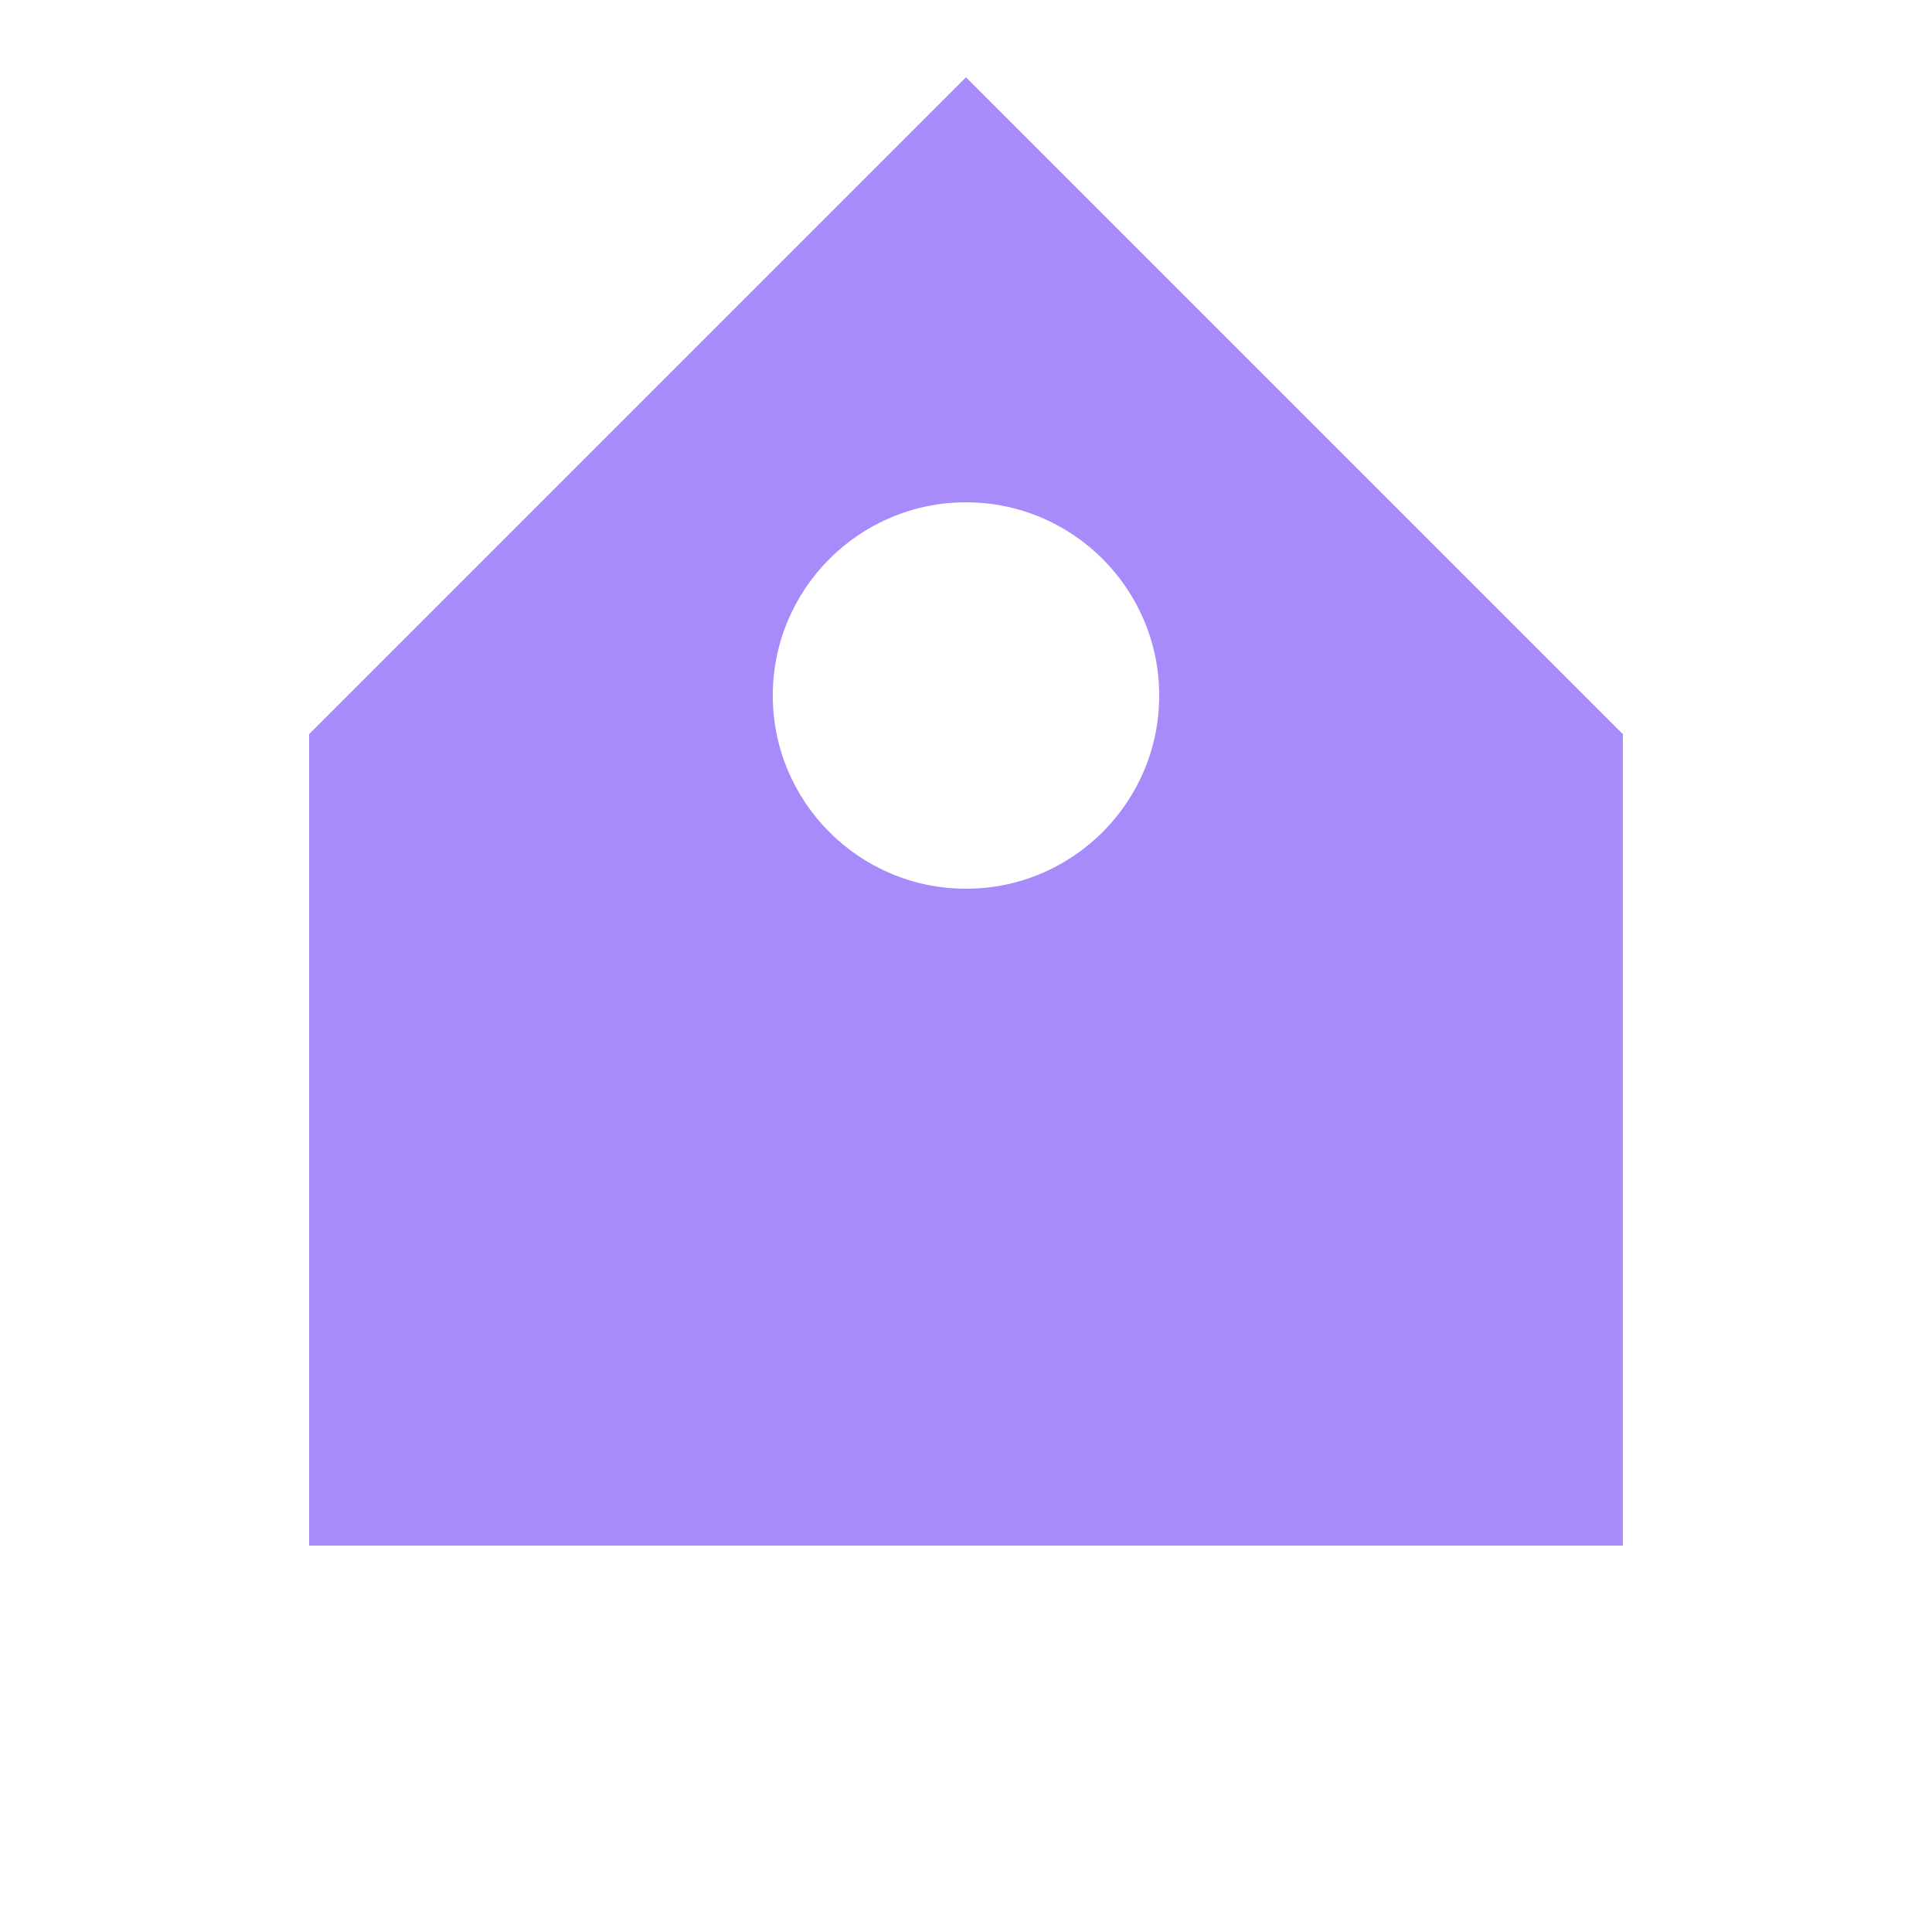
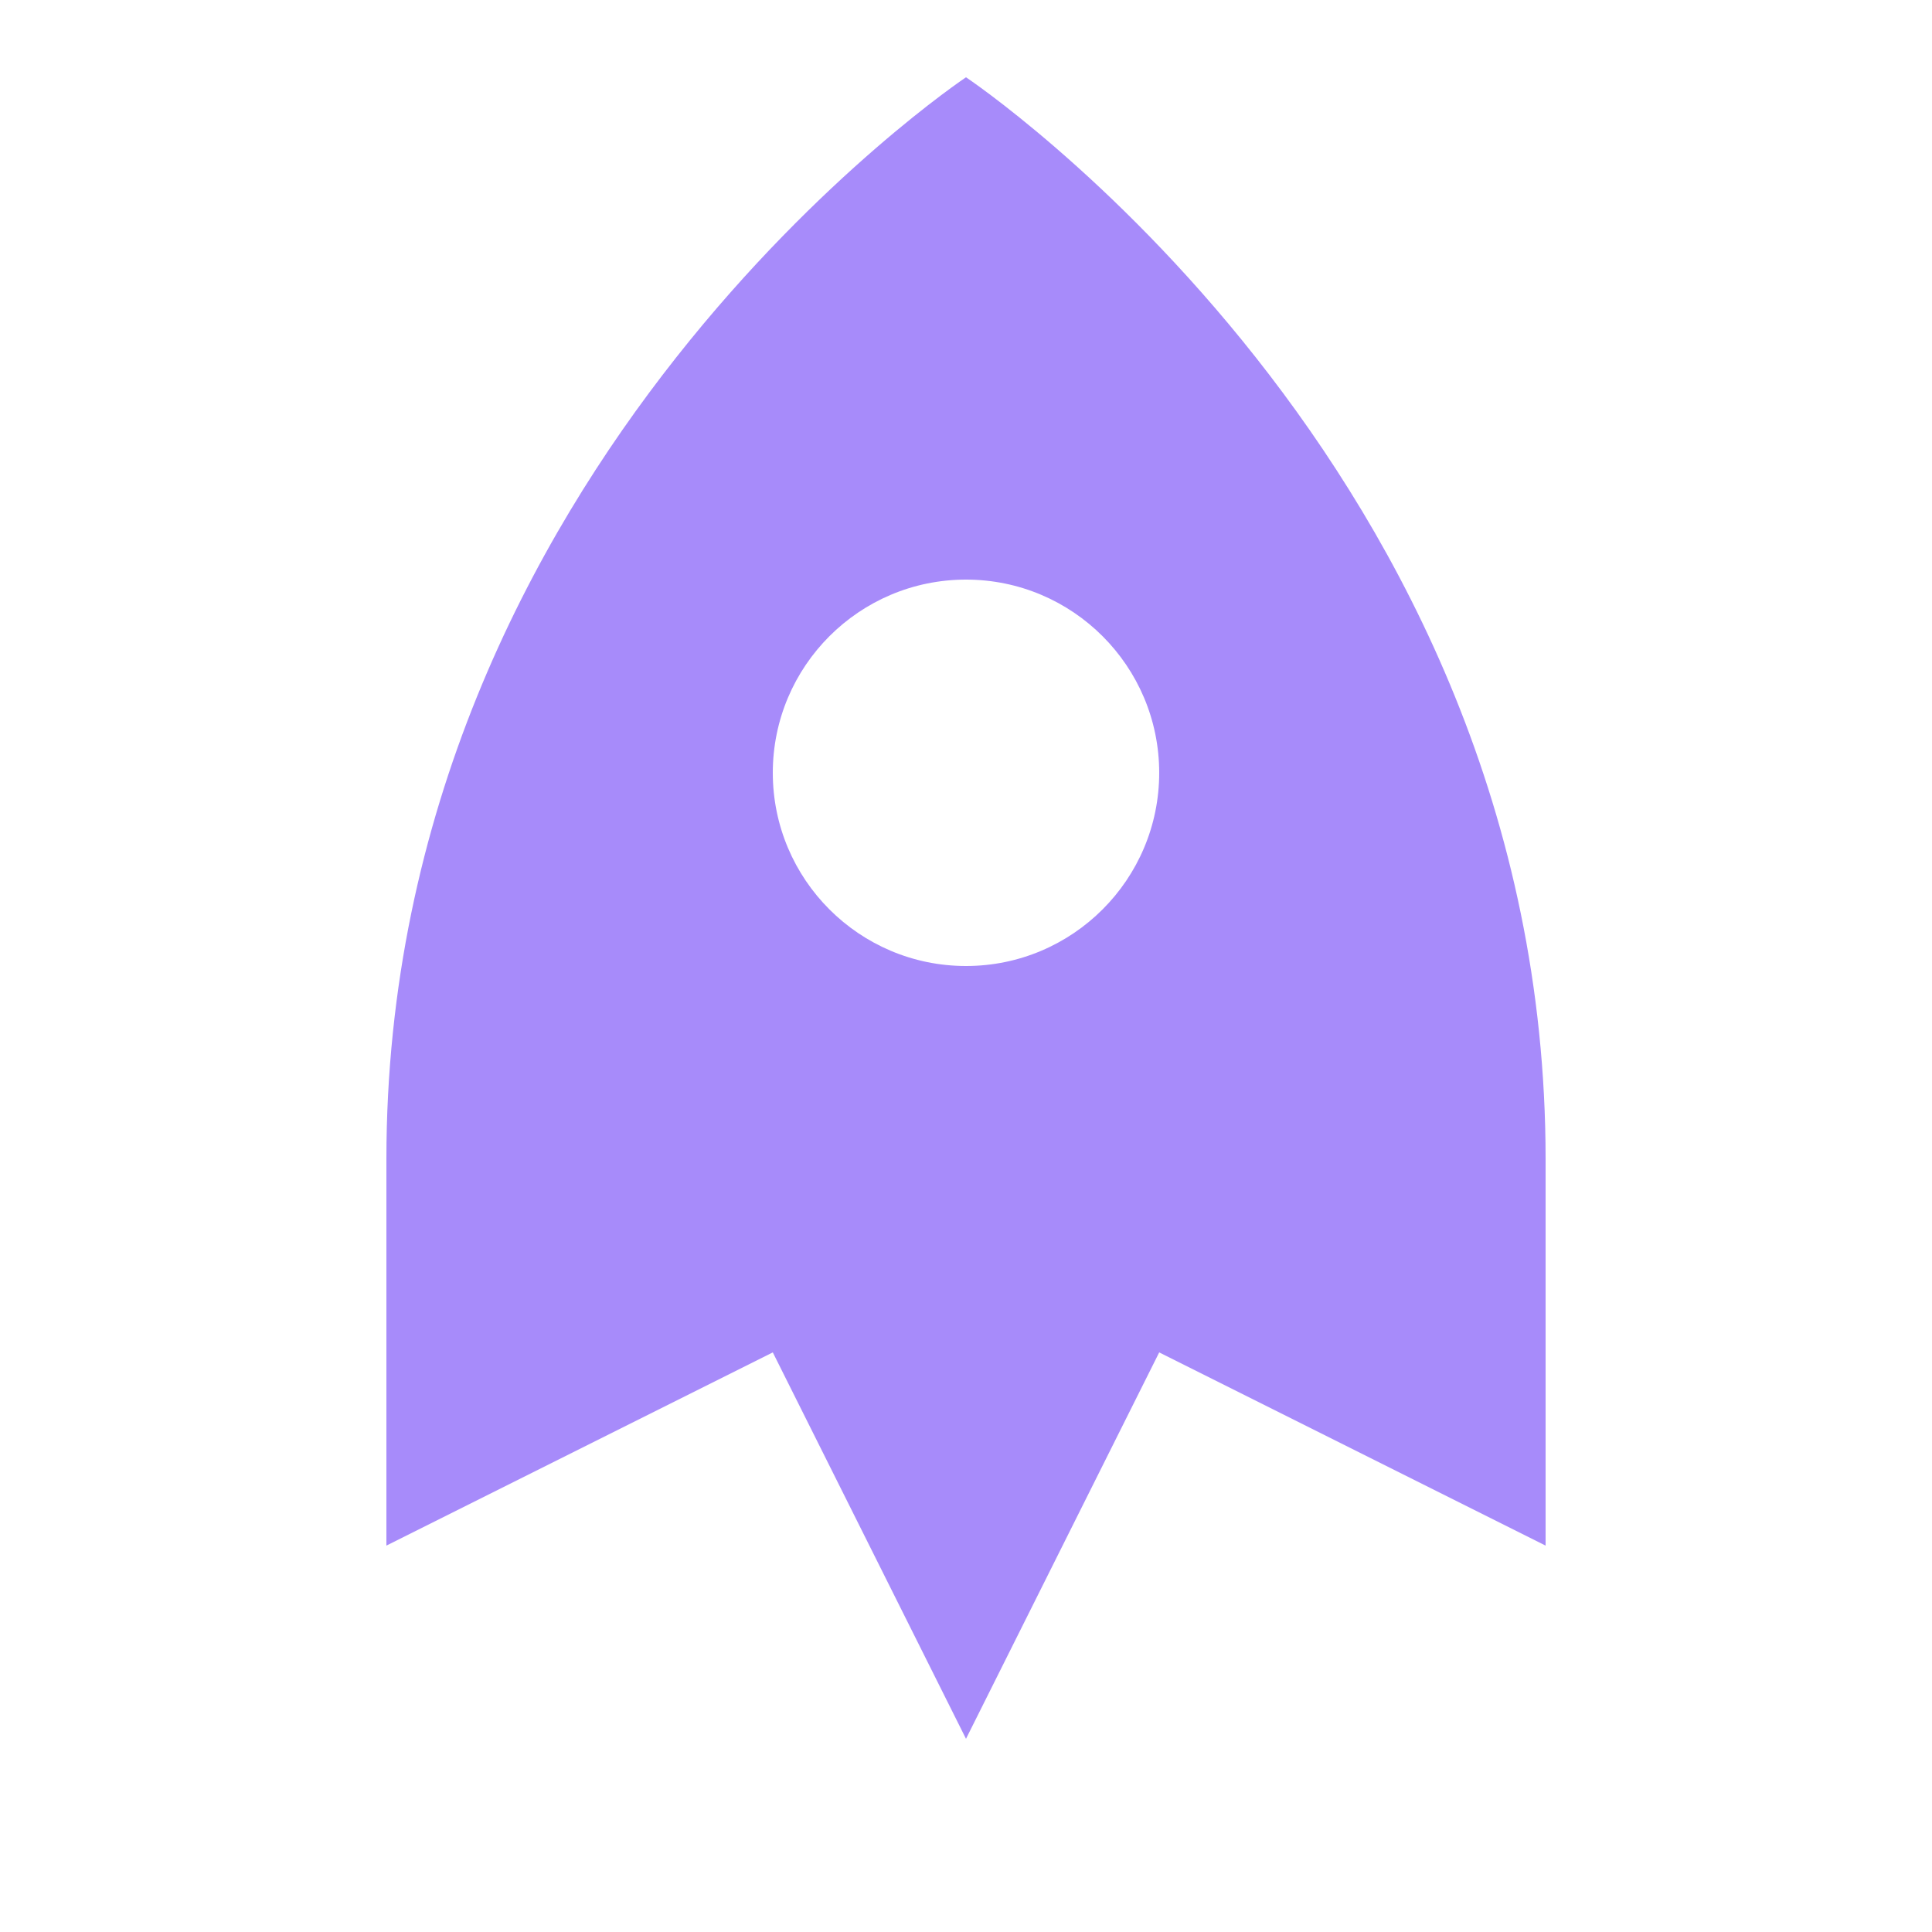
<svg xmlns="http://www.w3.org/2000/svg" width="50" height="50" viewBox="0 0 50 50" fill="none">
-   <path d="M25 2L8 19V40H42V19L25 2ZM25 23C22.24 23 20 20.76 20 18C20 15.24 22.24 13 25 13C27.76 13 30 15.24 30 18C30 20.76 27.76 23 25 23Z" fill="#A78BFA" />
+   <path d="M25 2C25 2 10 12 10 30V40L20 35L25 45L30 35L40 40V30C40 12 25 2 25 2ZM25 25C22.24 25 20 22.76 20 20C20 17.24 22.24 15 25     15C27.76 15 30 17.24 30 20C30 22.76 27.76 25 25 25Z" fill="#A78BFA" />
</svg>
